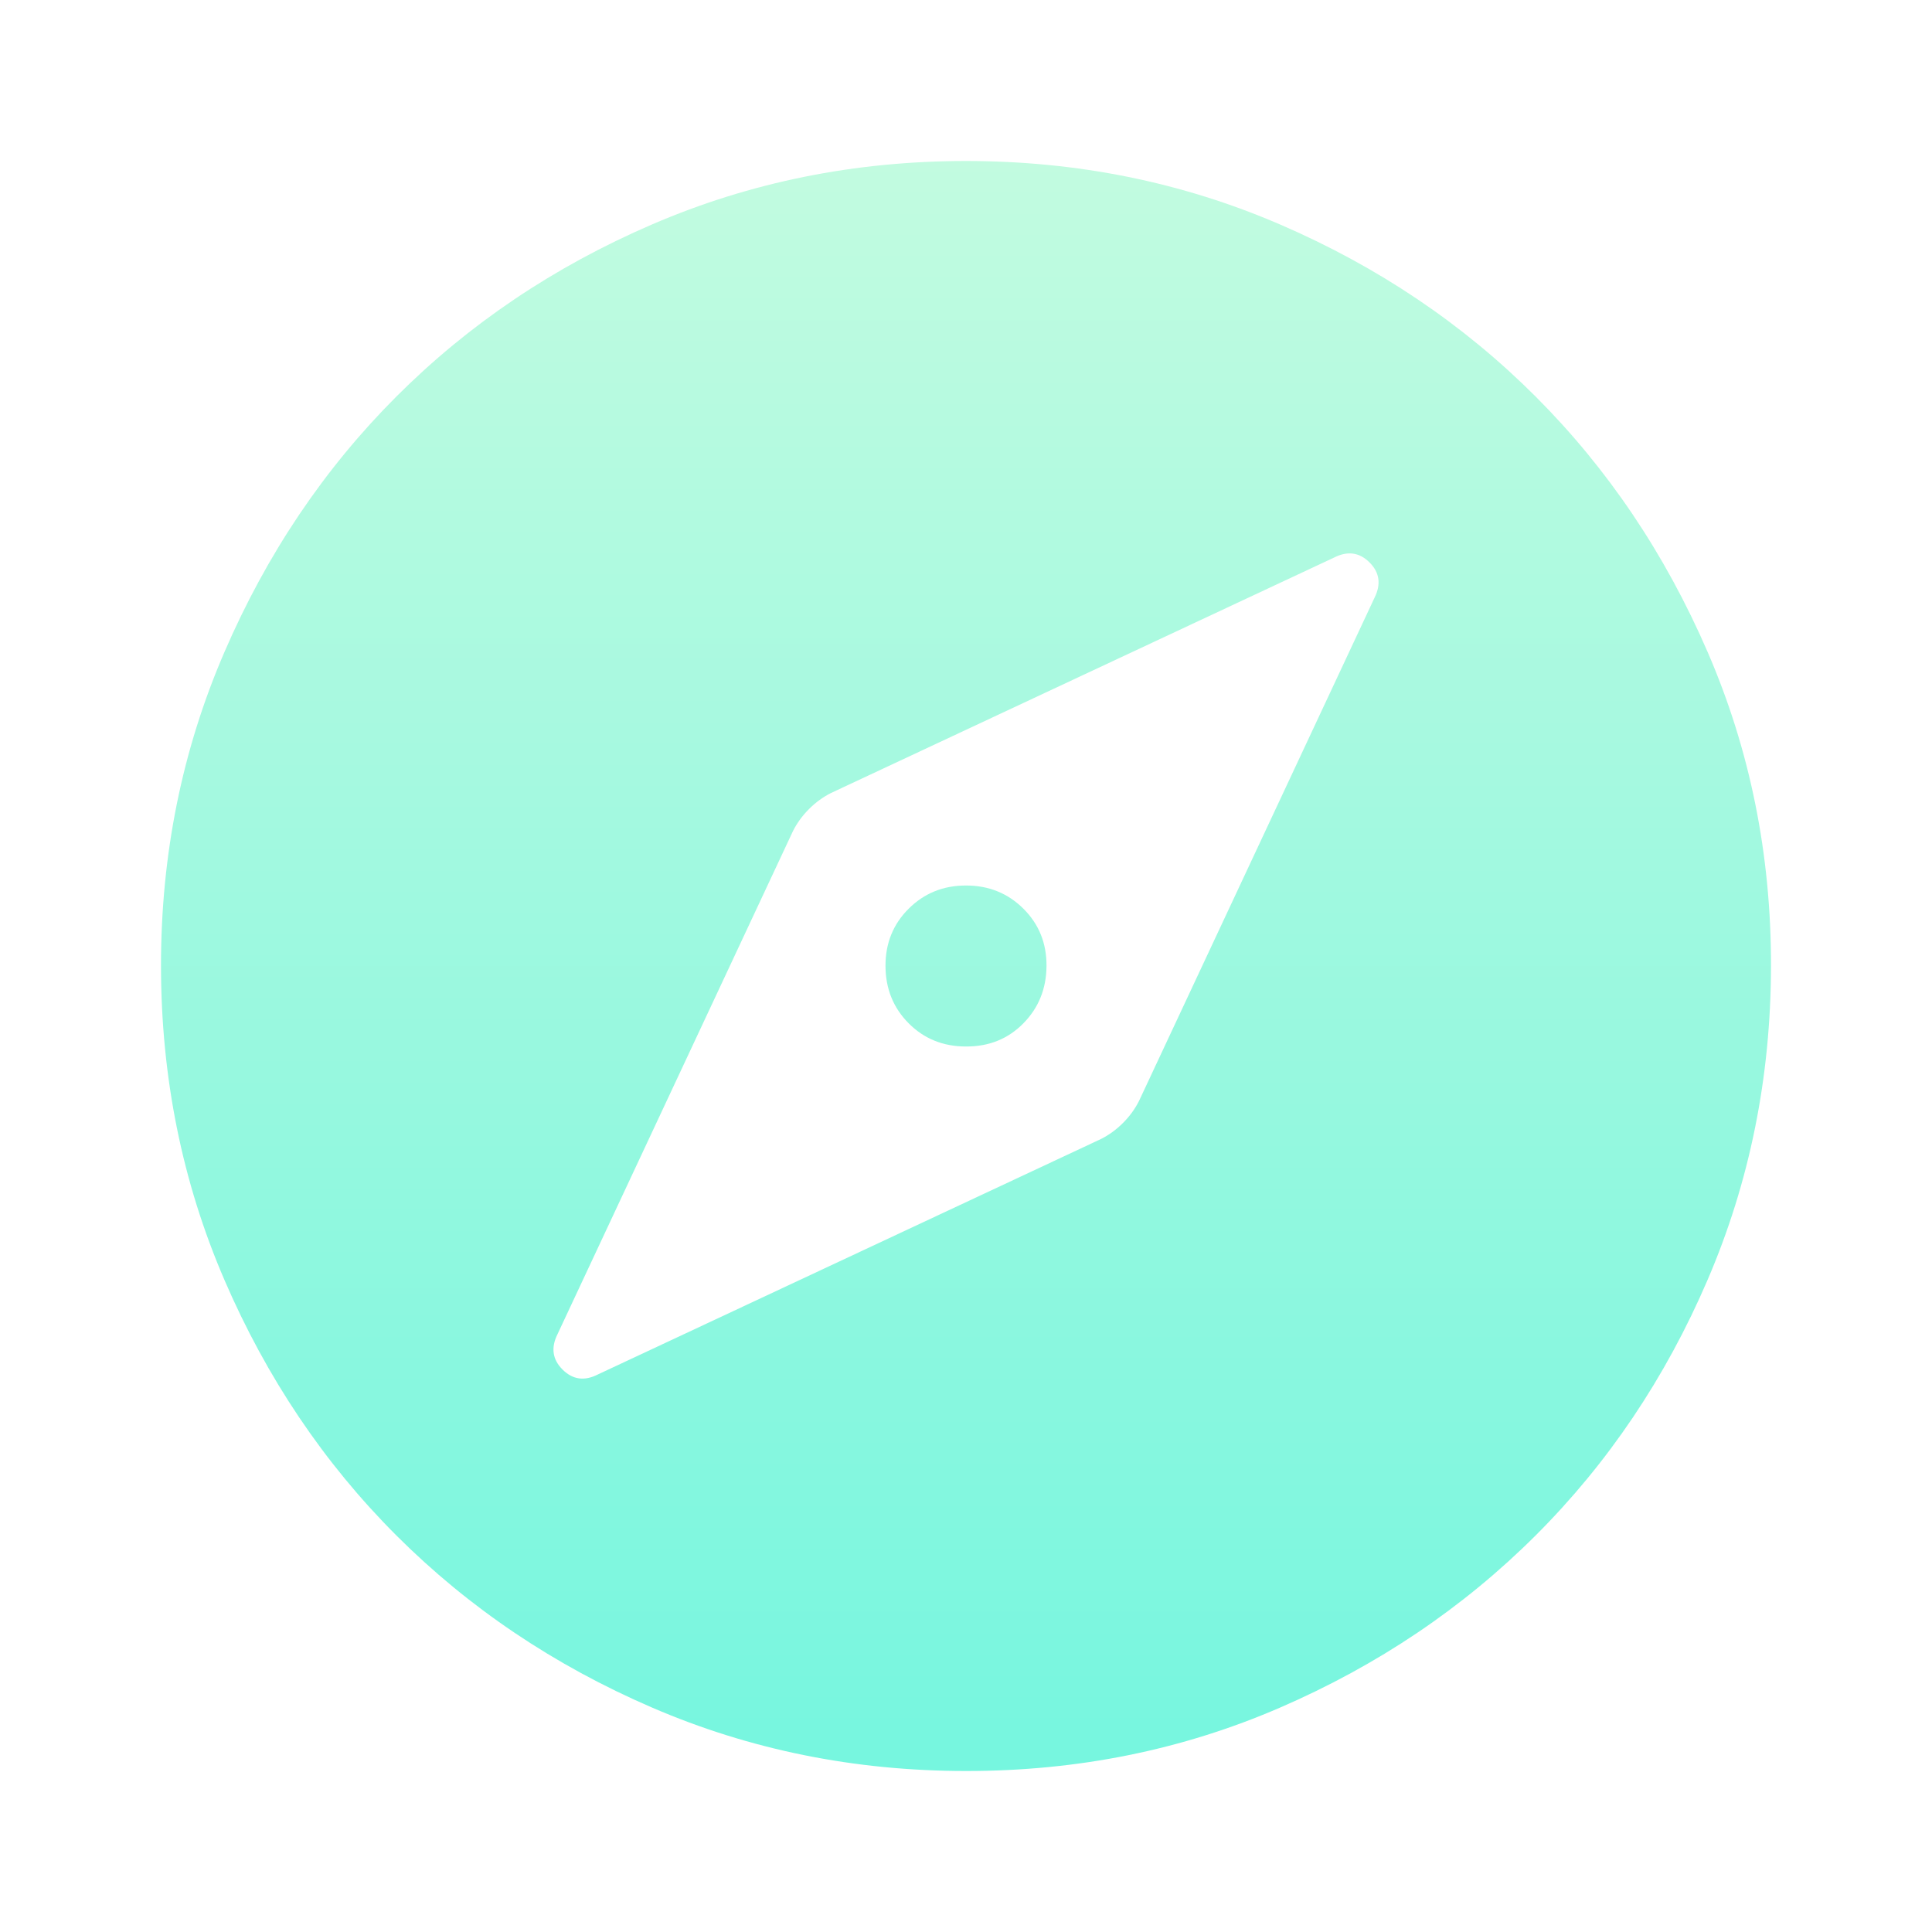
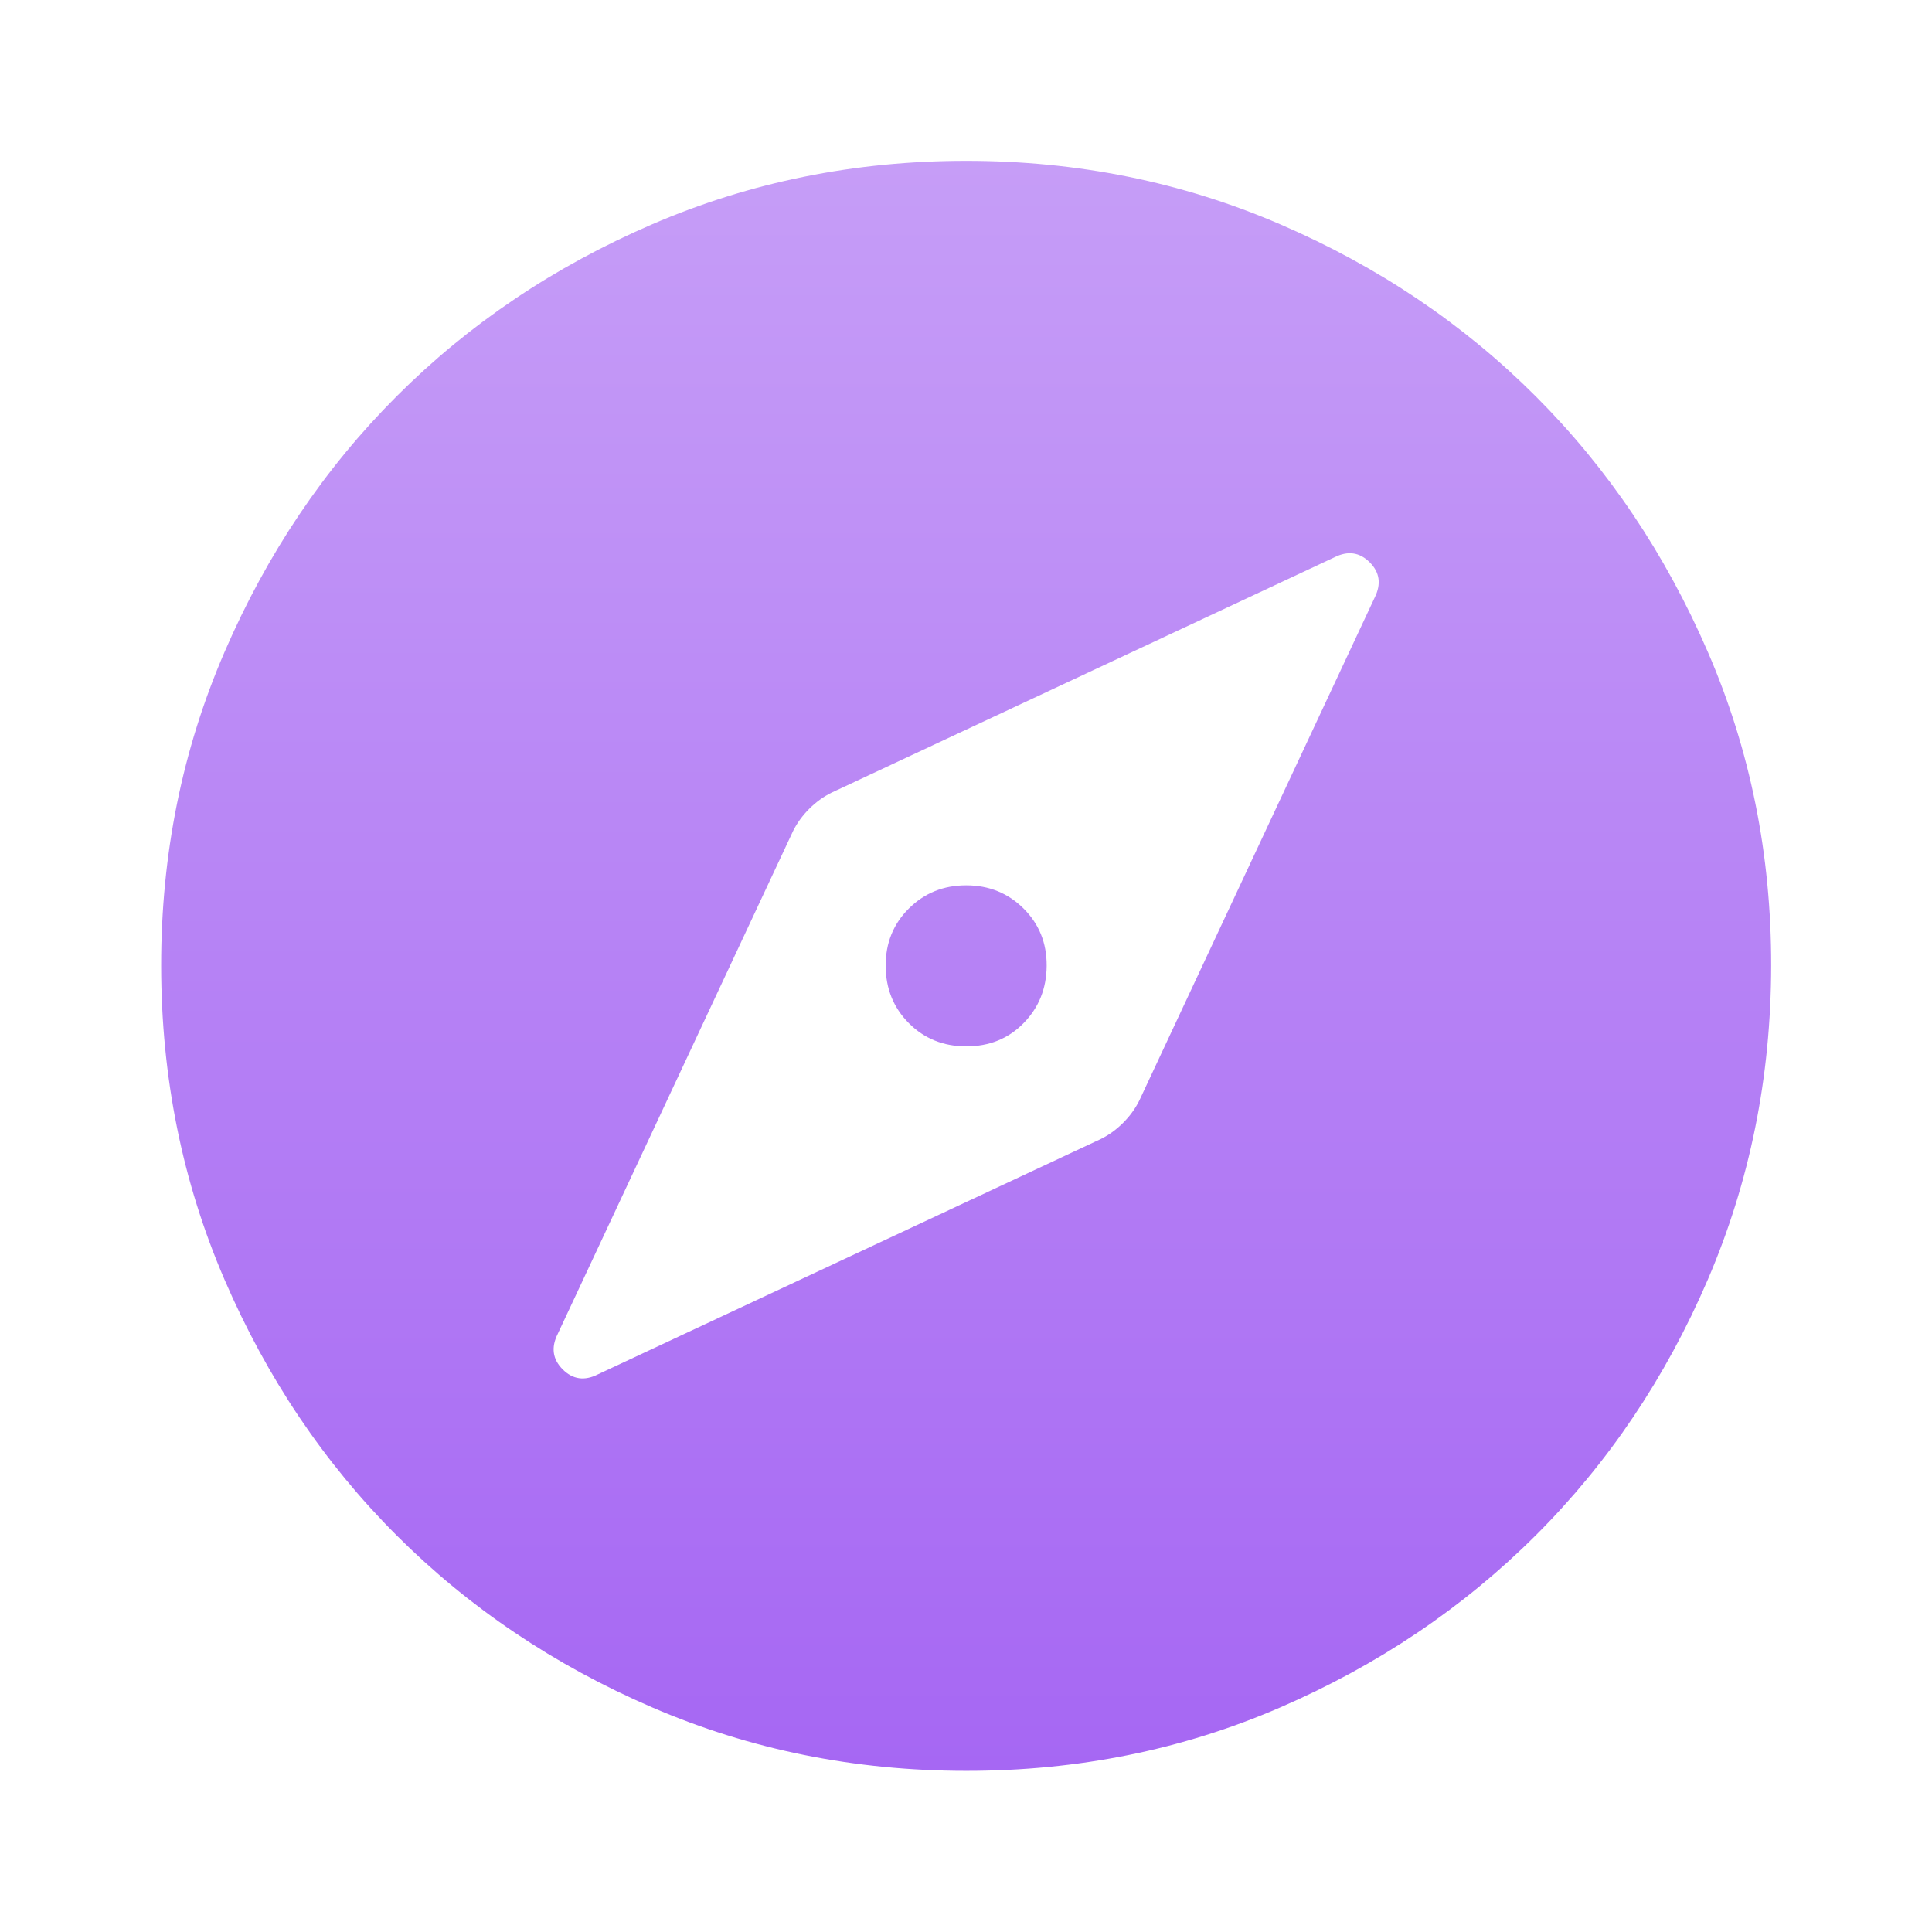
<svg xmlns="http://www.w3.org/2000/svg" width="24" height="24" viewBox="0 0 24 24" fill="none">
-   <path d="M12 13C11.717 13 11.479 12.904 11.288 12.712C11.097 12.52 11.001 12.283 11 12C10.999 11.717 11.095 11.48 11.288 11.288C11.481 11.096 11.718 11 12 11C12.282 11 12.52 11.096 12.713 11.288C12.906 11.48 13.002 11.717 13 12C12.998 12.283 12.902 12.52 12.712 12.713C12.522 12.906 12.285 13.001 12 13ZM12 22C10.617 22 9.317 21.737 8.1 21.212C6.883 20.687 5.825 19.974 4.925 19.075C4.025 18.176 3.313 17.117 2.788 15.9C2.263 14.683 2.001 13.383 2 12C1.999 10.617 2.262 9.317 2.788 8.1C3.314 6.883 4.026 5.824 4.925 4.925C5.824 4.026 6.882 3.313 8.1 2.788C9.318 2.263 10.618 2 12 2C13.382 2 14.682 2.263 15.9 2.788C17.118 3.313 18.176 4.026 19.075 4.925C19.974 5.824 20.686 6.883 21.213 8.1C21.74 9.317 22.002 10.617 22 12C21.998 13.383 21.735 14.683 21.212 15.9C20.689 17.117 19.976 18.176 19.075 19.075C18.174 19.974 17.115 20.687 15.9 21.213C14.685 21.739 13.385 22.001 12 22ZM12 20C14.233 20 16.125 19.225 17.675 17.675C19.225 16.125 20 14.233 20 12C20 9.767 19.225 7.875 17.675 6.325C16.125 4.775 14.233 4 12 4C9.767 4 7.875 4.775 6.325 6.325C4.775 7.875 4 9.767 4 12C4 14.233 4.775 16.125 6.325 17.675C7.875 19.225 9.767 20 12 20ZM12 20C9.767 20 7.875 19.225 6.325 17.675C4.775 16.125 4 14.233 4 12C4 9.767 4.775 7.875 6.325 6.325C7.875 4.775 9.767 4 12 4C14.233 4 16.125 4.775 17.675 6.325C19.225 7.875 20 9.767 20 12C20 14.233 19.225 16.125 17.675 17.675C16.125 19.225 14.233 20 12 20ZM13.675 14.15C13.775 14.1 13.867 14.033 13.95 13.95C14.033 13.867 14.1 13.775 14.15 13.675L17.075 7.425C17.158 7.258 17.138 7.112 17.013 6.987C16.888 6.862 16.742 6.841 16.575 6.925L10.325 9.85C10.225 9.9 10.133 9.967 10.05 10.05C9.967 10.133 9.9 10.225 9.85 10.325L6.925 16.575C6.842 16.742 6.863 16.888 6.988 17.013C7.113 17.138 7.259 17.159 7.425 17.075L13.675 14.15Z" fill="url(#paint0_linear_14647_133525)" />
+   <path d="M12.002 12.998C11.719 12.998 11.481 12.902 11.29 12.71C11.099 12.518 11.003 12.281 11.002 11.998C11.001 11.715 11.097 11.478 11.29 11.286C11.483 11.094 11.72 10.998 12.002 10.998C12.284 10.998 12.522 11.094 12.715 11.286C12.908 11.478 13.004 11.715 13.002 11.998C13 12.281 12.904 12.518 12.714 12.711C12.524 12.904 12.287 12.999 12.002 12.998ZM12.002 21.998C10.619 21.998 9.319 21.735 8.102 21.21C6.885 20.685 5.827 19.972 4.927 19.073C4.027 18.174 3.315 17.115 2.79 15.898C2.265 14.681 2.003 13.381 2.002 11.998C2.001 10.615 2.264 9.315 2.79 8.098C3.316 6.881 4.028 5.822 4.927 4.923C5.826 4.024 6.884 3.311 8.102 2.786C9.32 2.261 10.62 1.998 12.002 1.998C13.384 1.998 14.684 2.261 15.902 2.786C17.12 3.311 18.178 4.024 19.077 4.923C19.976 5.822 20.688 6.881 21.215 8.098C21.742 9.315 22.004 10.615 22.002 11.998C22 13.381 21.737 14.681 21.214 15.898C20.691 17.115 19.978 18.174 19.077 19.073C18.176 19.972 17.117 20.685 15.902 21.211C14.687 21.737 13.387 21.999 12.002 21.998ZM12.002 19.998C14.235 19.998 16.127 19.223 17.677 17.673C19.227 16.123 20.002 14.231 20.002 11.998C20.002 9.765 19.227 7.873 17.677 6.323C16.127 4.773 14.235 3.998 12.002 3.998C9.769 3.998 7.877 4.773 6.327 6.323C4.777 7.873 4.002 9.765 4.002 11.998C4.002 14.231 4.777 16.123 6.327 17.673C7.877 19.223 9.769 19.998 12.002 19.998ZM12.002 19.998C9.769 19.998 7.877 19.223 6.327 17.673C4.777 16.123 4.002 14.231 4.002 11.998C4.002 9.765 4.777 7.873 6.327 6.323C7.877 4.773 9.769 3.998 12.002 3.998C14.235 3.998 16.127 4.773 17.677 6.323C19.227 7.873 20.002 9.765 20.002 11.998C20.002 14.231 19.227 16.123 17.677 17.673C16.127 19.223 14.235 19.998 12.002 19.998ZM13.677 14.148C13.777 14.098 13.869 14.031 13.952 13.948C14.035 13.865 14.102 13.773 14.152 13.673L17.077 7.423C17.16 7.256 17.14 7.11 17.015 6.985C16.89 6.86 16.744 6.839 16.577 6.923L10.327 9.848C10.227 9.898 10.135 9.965 10.052 10.048C9.969 10.131 9.902 10.223 9.852 10.323L6.927 16.573C6.844 16.74 6.865 16.886 6.99 17.011C7.115 17.136 7.261 17.157 7.427 17.073L13.677 14.148Z" fill="url(#paint0_linear_20193_42173)" />
  <defs>
-     <linearGradient id="paint0_linear_14647_133525" x1="12" y1="2" x2="12" y2="22" gradientUnits="userSpaceOnUse">
-       <stop stop-color="#C2FBE0" />
-       <stop offset="1" stop-color="#76F6DF" />
+     <linearGradient id="paint0_linear_20193_42173" x1="12.002" y1="1.998" x2="12.002" y2="21.998" gradientUnits="userSpaceOnUse">
+       <stop stop-color="#C69DF7" />
+       <stop offset="1" stop-color="#A667F3" />
    </linearGradient>
  </defs>
</svg>
